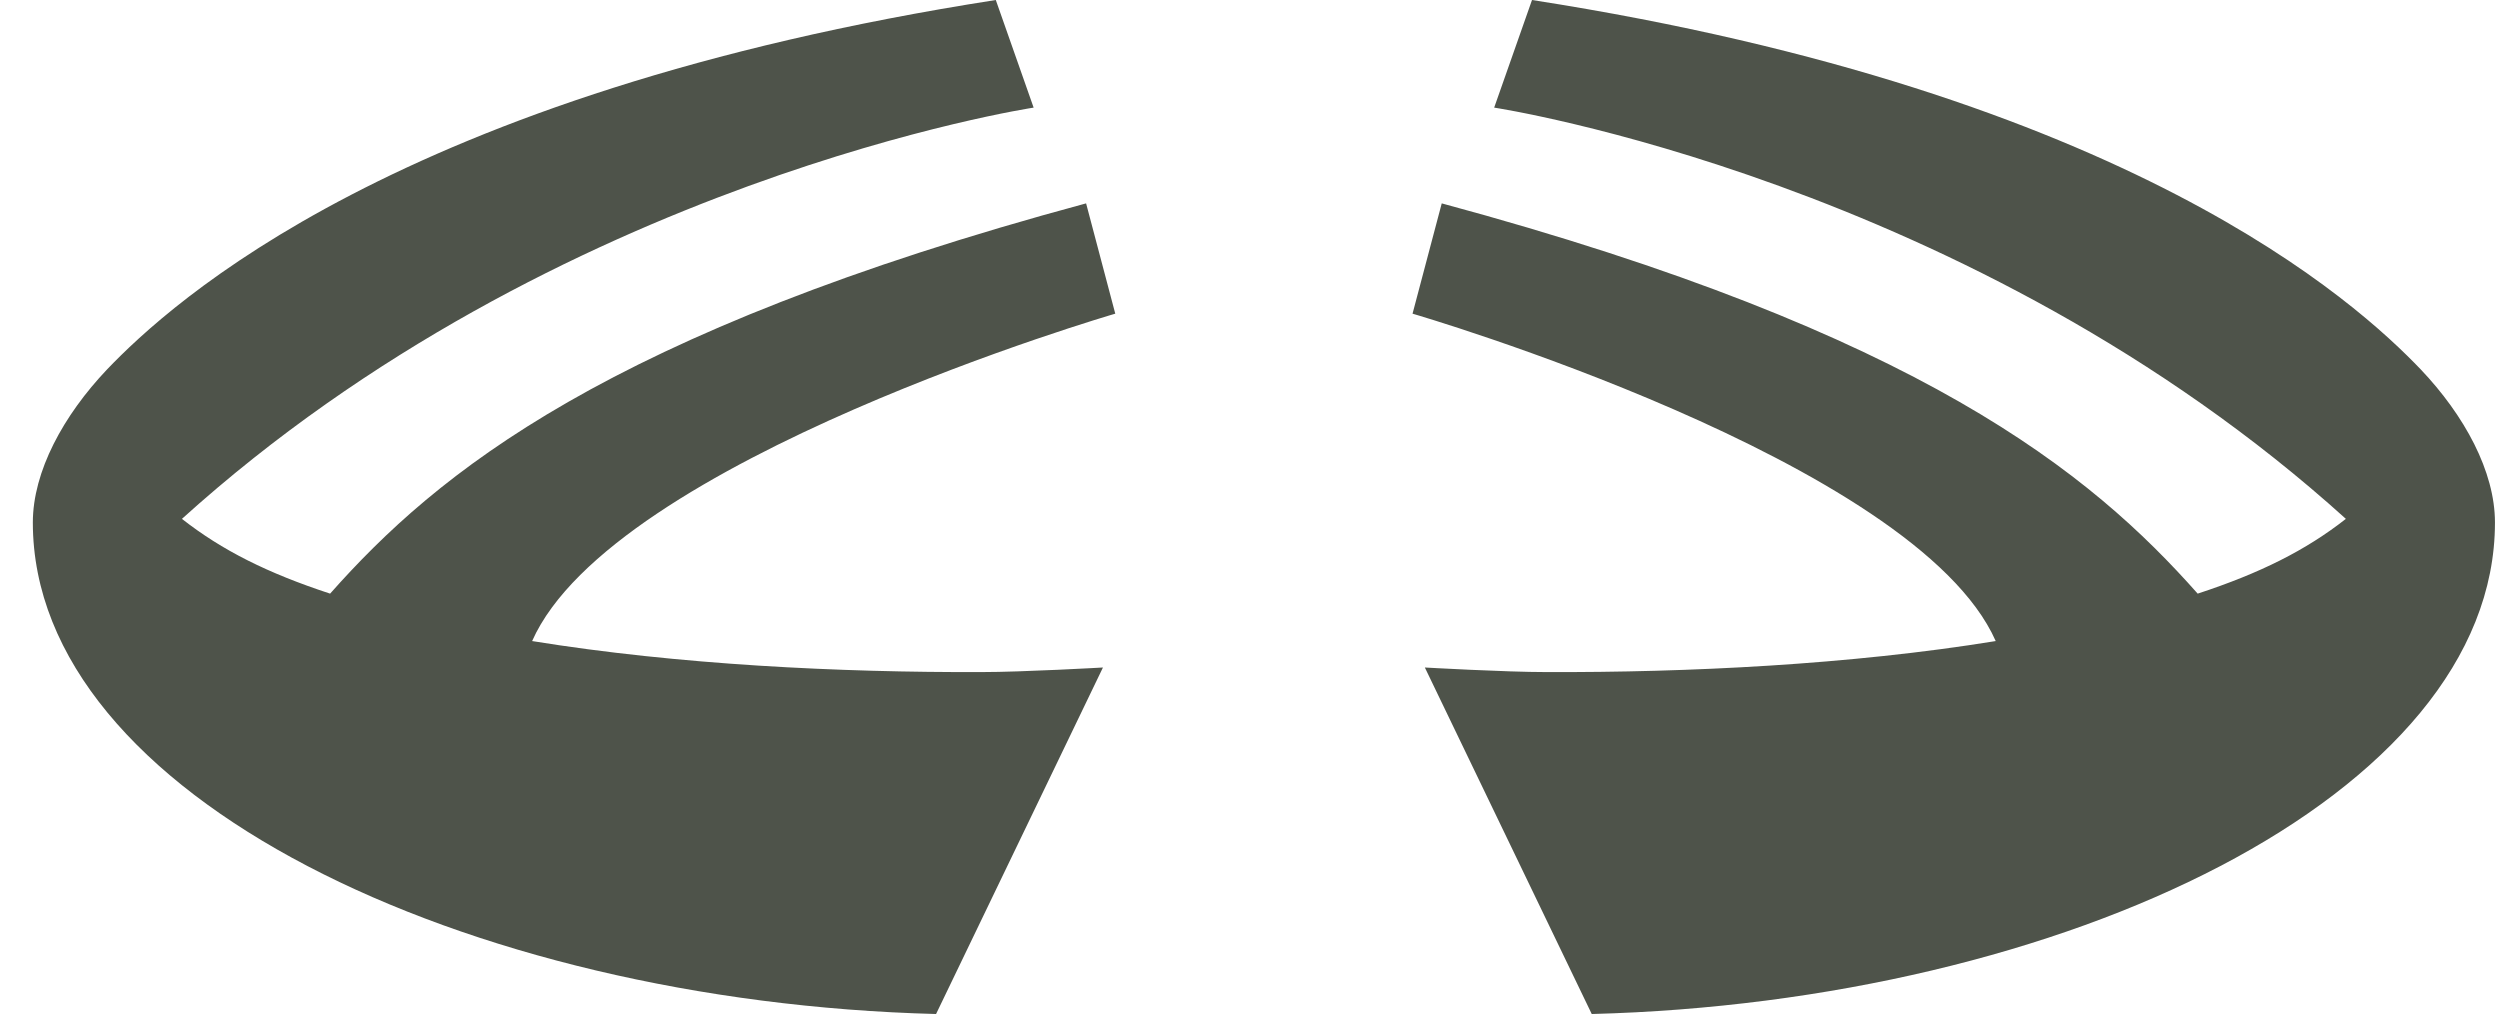
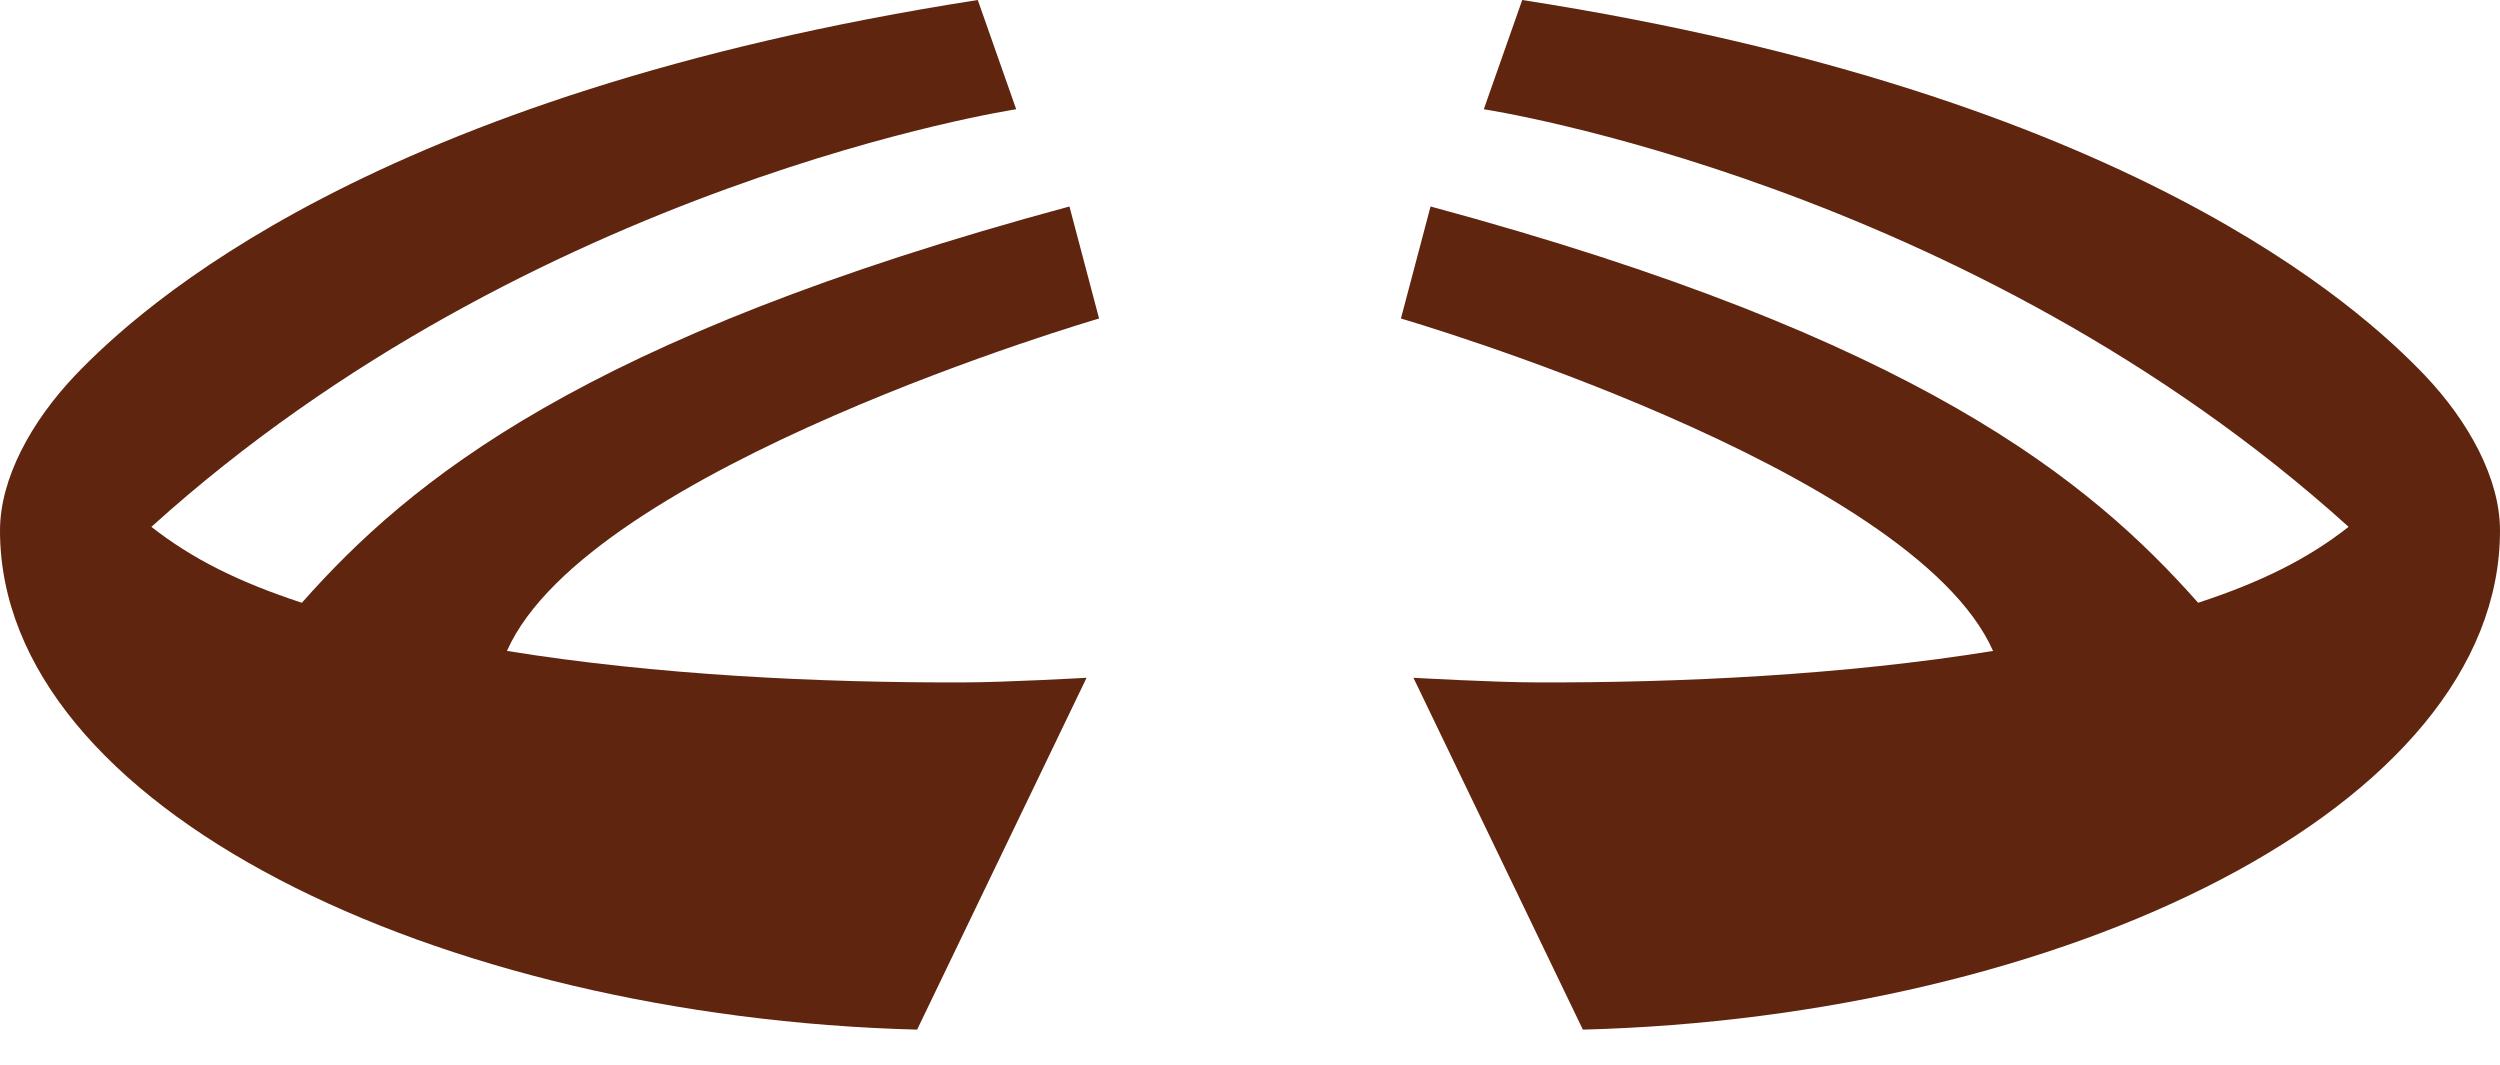
- <svg xmlns="http://www.w3.org/2000/svg" width="66" height="27" viewBox="0 0 66 27" fill="none">
-   <path d="M14.048 16.924C16.166 12.145 29.443 8.281 29.443 8.281L28.673 5.369C16.01 8.787 11.532 12.494 8.715 15.672C7.066 15.131 5.862 14.529 4.803 13.698C14.71 4.743 27.288 2.841 27.288 2.841L26.289 0C10.521 2.456 4.502 8.005 2.829 9.75C1.674 10.966 0.867 12.446 0.867 13.794C0.867 21.005 12.254 26.445 24.712 26.77L29.118 17.622C29.118 17.622 27 17.743 25.904 17.743C22.185 17.755 17.912 17.55 14.048 16.924Z" fill="#4E534A" />
-   <path d="M52.687 16.924C50.568 12.145 37.291 8.281 37.291 8.281L38.062 5.369C50.724 8.787 55.202 12.494 58.019 15.672C59.668 15.131 60.872 14.529 61.931 13.698C52.025 4.743 39.446 2.841 39.446 2.841L40.445 0C56.213 2.456 62.232 8.005 63.905 9.75C65.061 10.966 65.867 12.446 65.867 13.794C65.867 21.005 54.48 26.445 42.022 26.77L37.616 17.622C37.616 17.622 39.735 17.743 40.83 17.743C44.55 17.755 48.835 17.55 52.687 16.924Z" fill="#4E534A" />
+ <svg xmlns="http://www.w3.org/2000/svg" width="54" height="23" viewBox="0 0 54 23" fill="none">
+   <path d="M10.95 14.06C12.71 10.09 23.74 6.88 23.74 6.88L23.1 4.46C12.58 7.3 8.86 10.38 6.52 13.02C5.15 12.57 4.15 12.07 3.27 11.38C11.5 3.94 21.95 2.36 21.95 2.36L21.12 0C8.02 2.04 3.02 6.65 1.63 8.1C0.67 9.11 0 10.34 0 11.46C0 17.45 9.46 21.97 19.81 22.24L23.47 14.64C23.47 14.64 21.71 14.74 20.8 14.74C17.71 14.75 14.16 14.58 10.95 14.06Z" fill="#5F250F" />
+   <path d="M43.05 14.06C41.29 10.09 30.26 6.88 30.26 6.88L30.9 4.46C41.42 7.3 45.14 10.38 47.48 13.02C48.85 12.57 49.85 12.07 50.73 11.38C42.5 3.94 32.05 2.36 32.05 2.36L32.88 0C45.98 2.04 50.98 6.65 52.37 8.1C53.33 9.11 54 10.34 54 11.46C54 17.45 44.54 21.97 34.19 22.24L30.53 14.64C30.53 14.64 32.29 14.74 33.2 14.74C36.29 14.75 39.85 14.58 43.05 14.06Z" fill="#5F250F" />
</svg>
